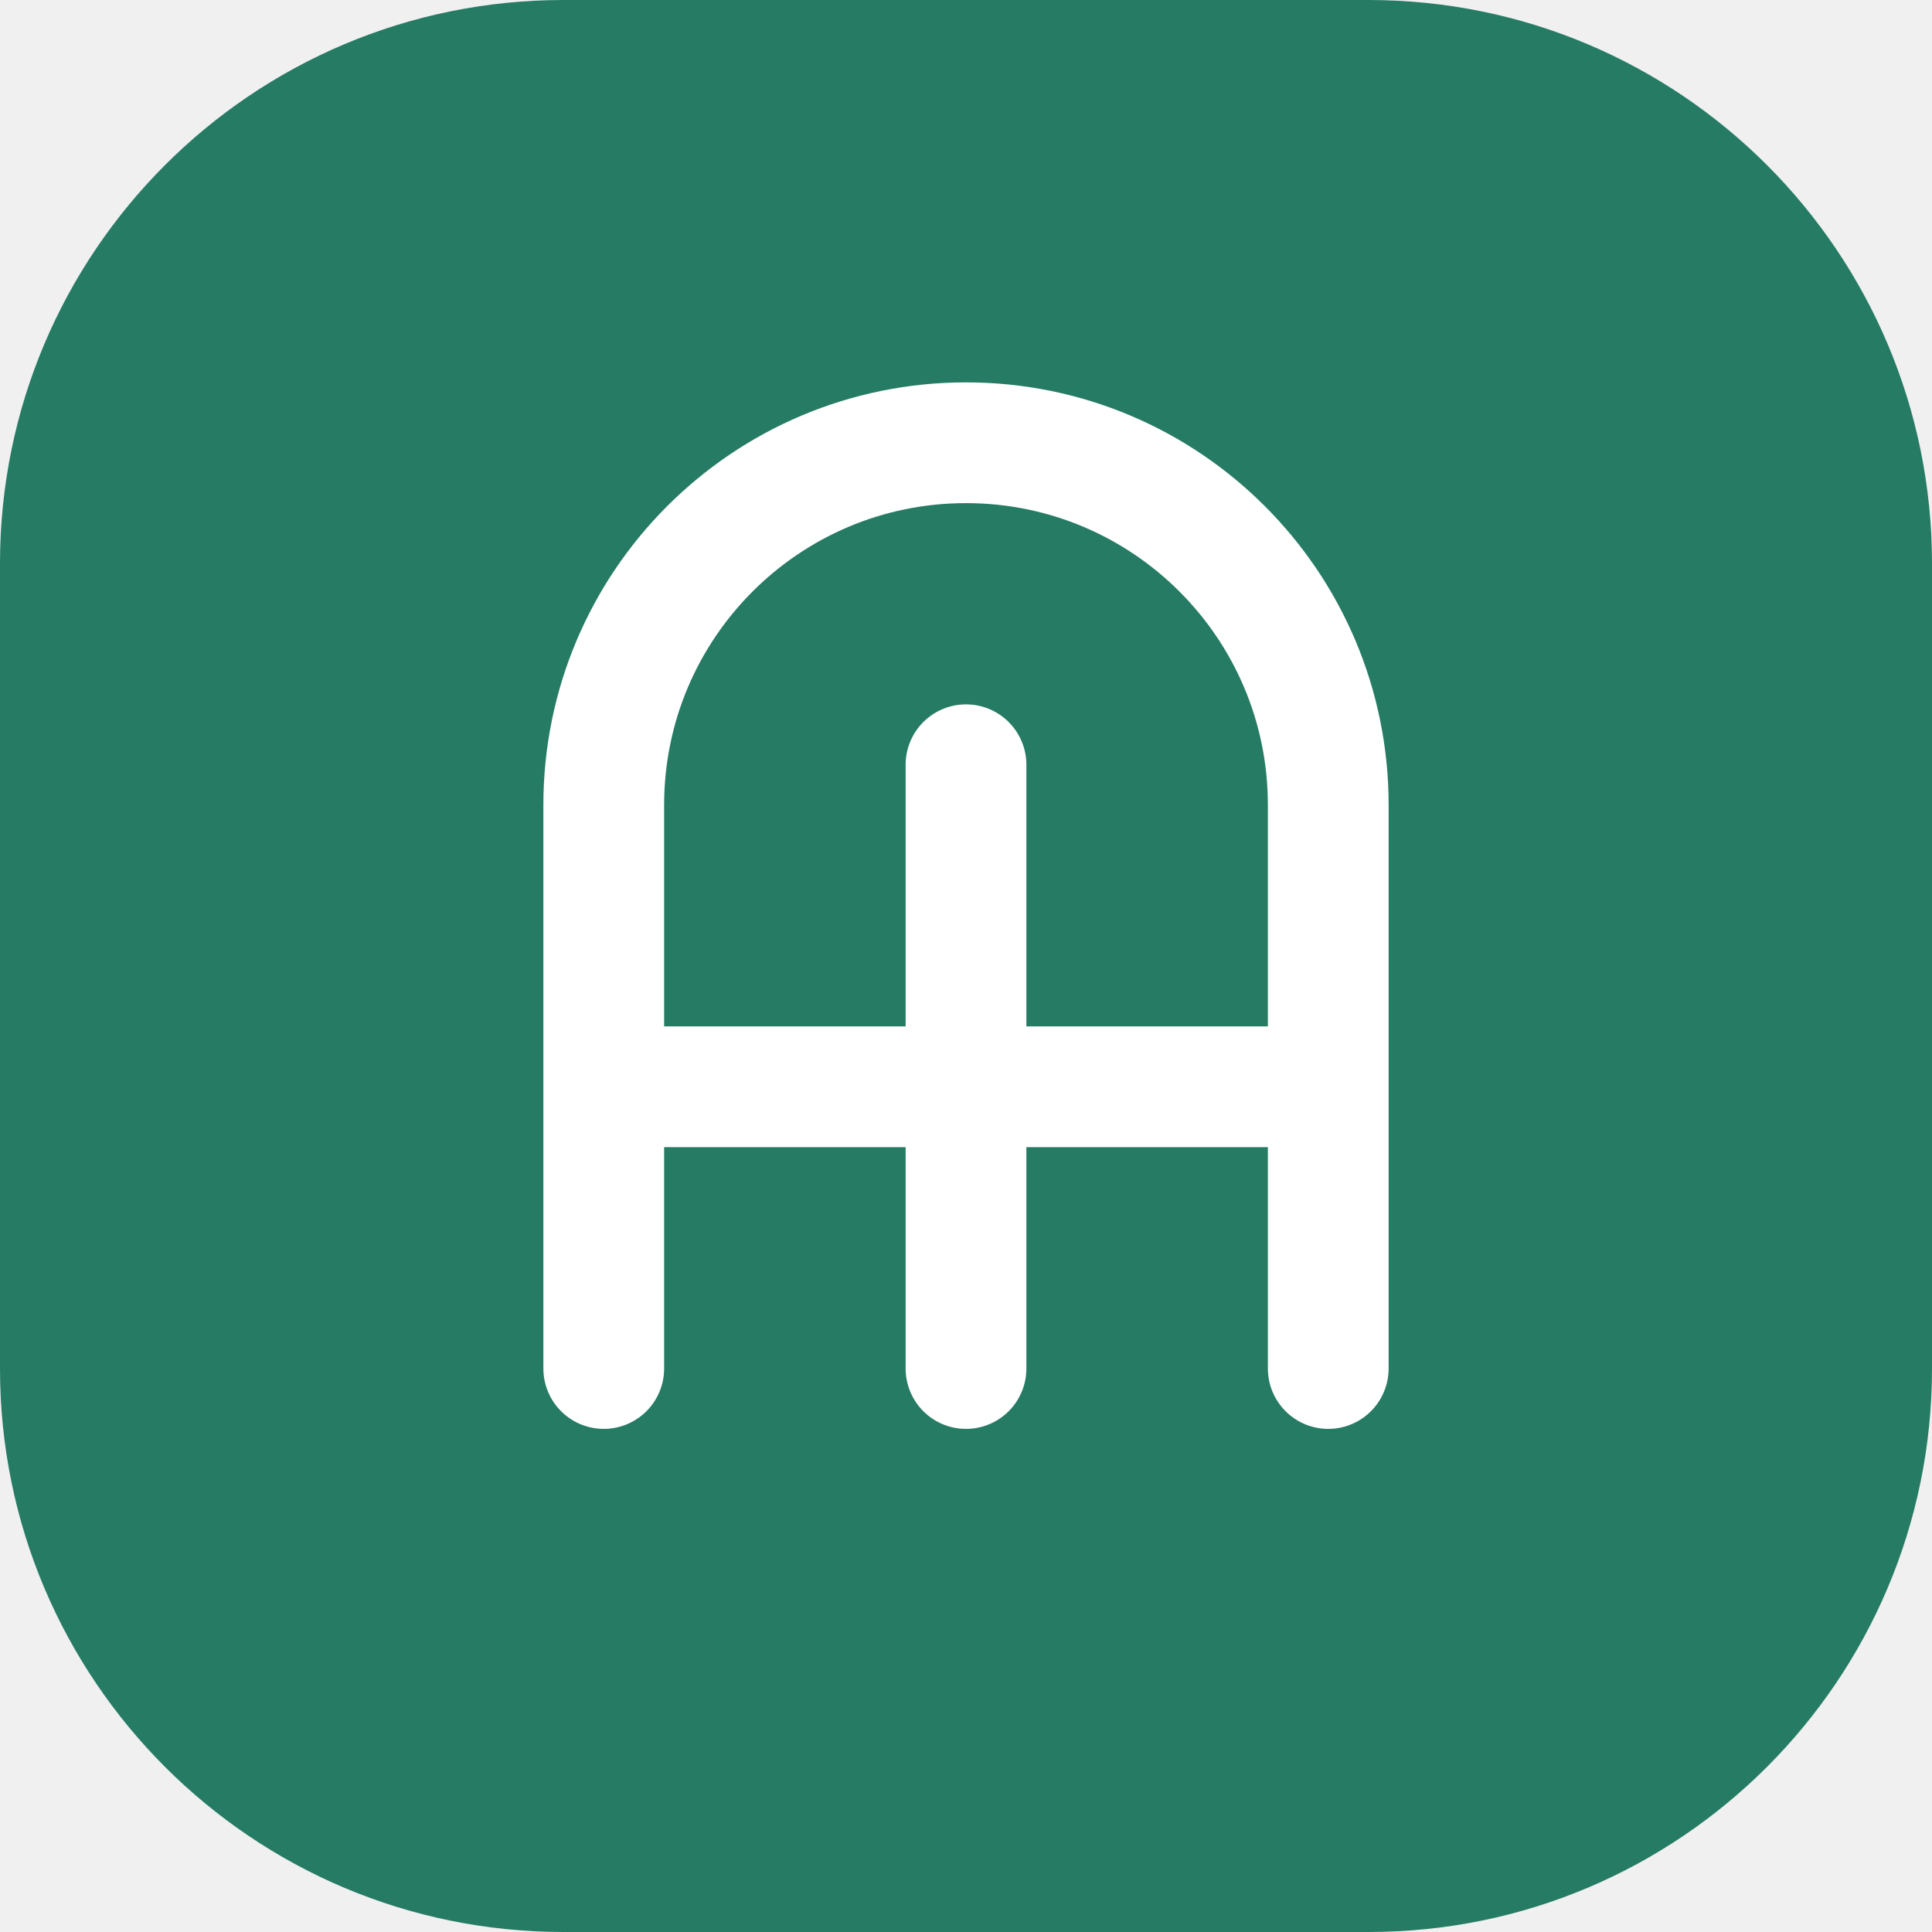
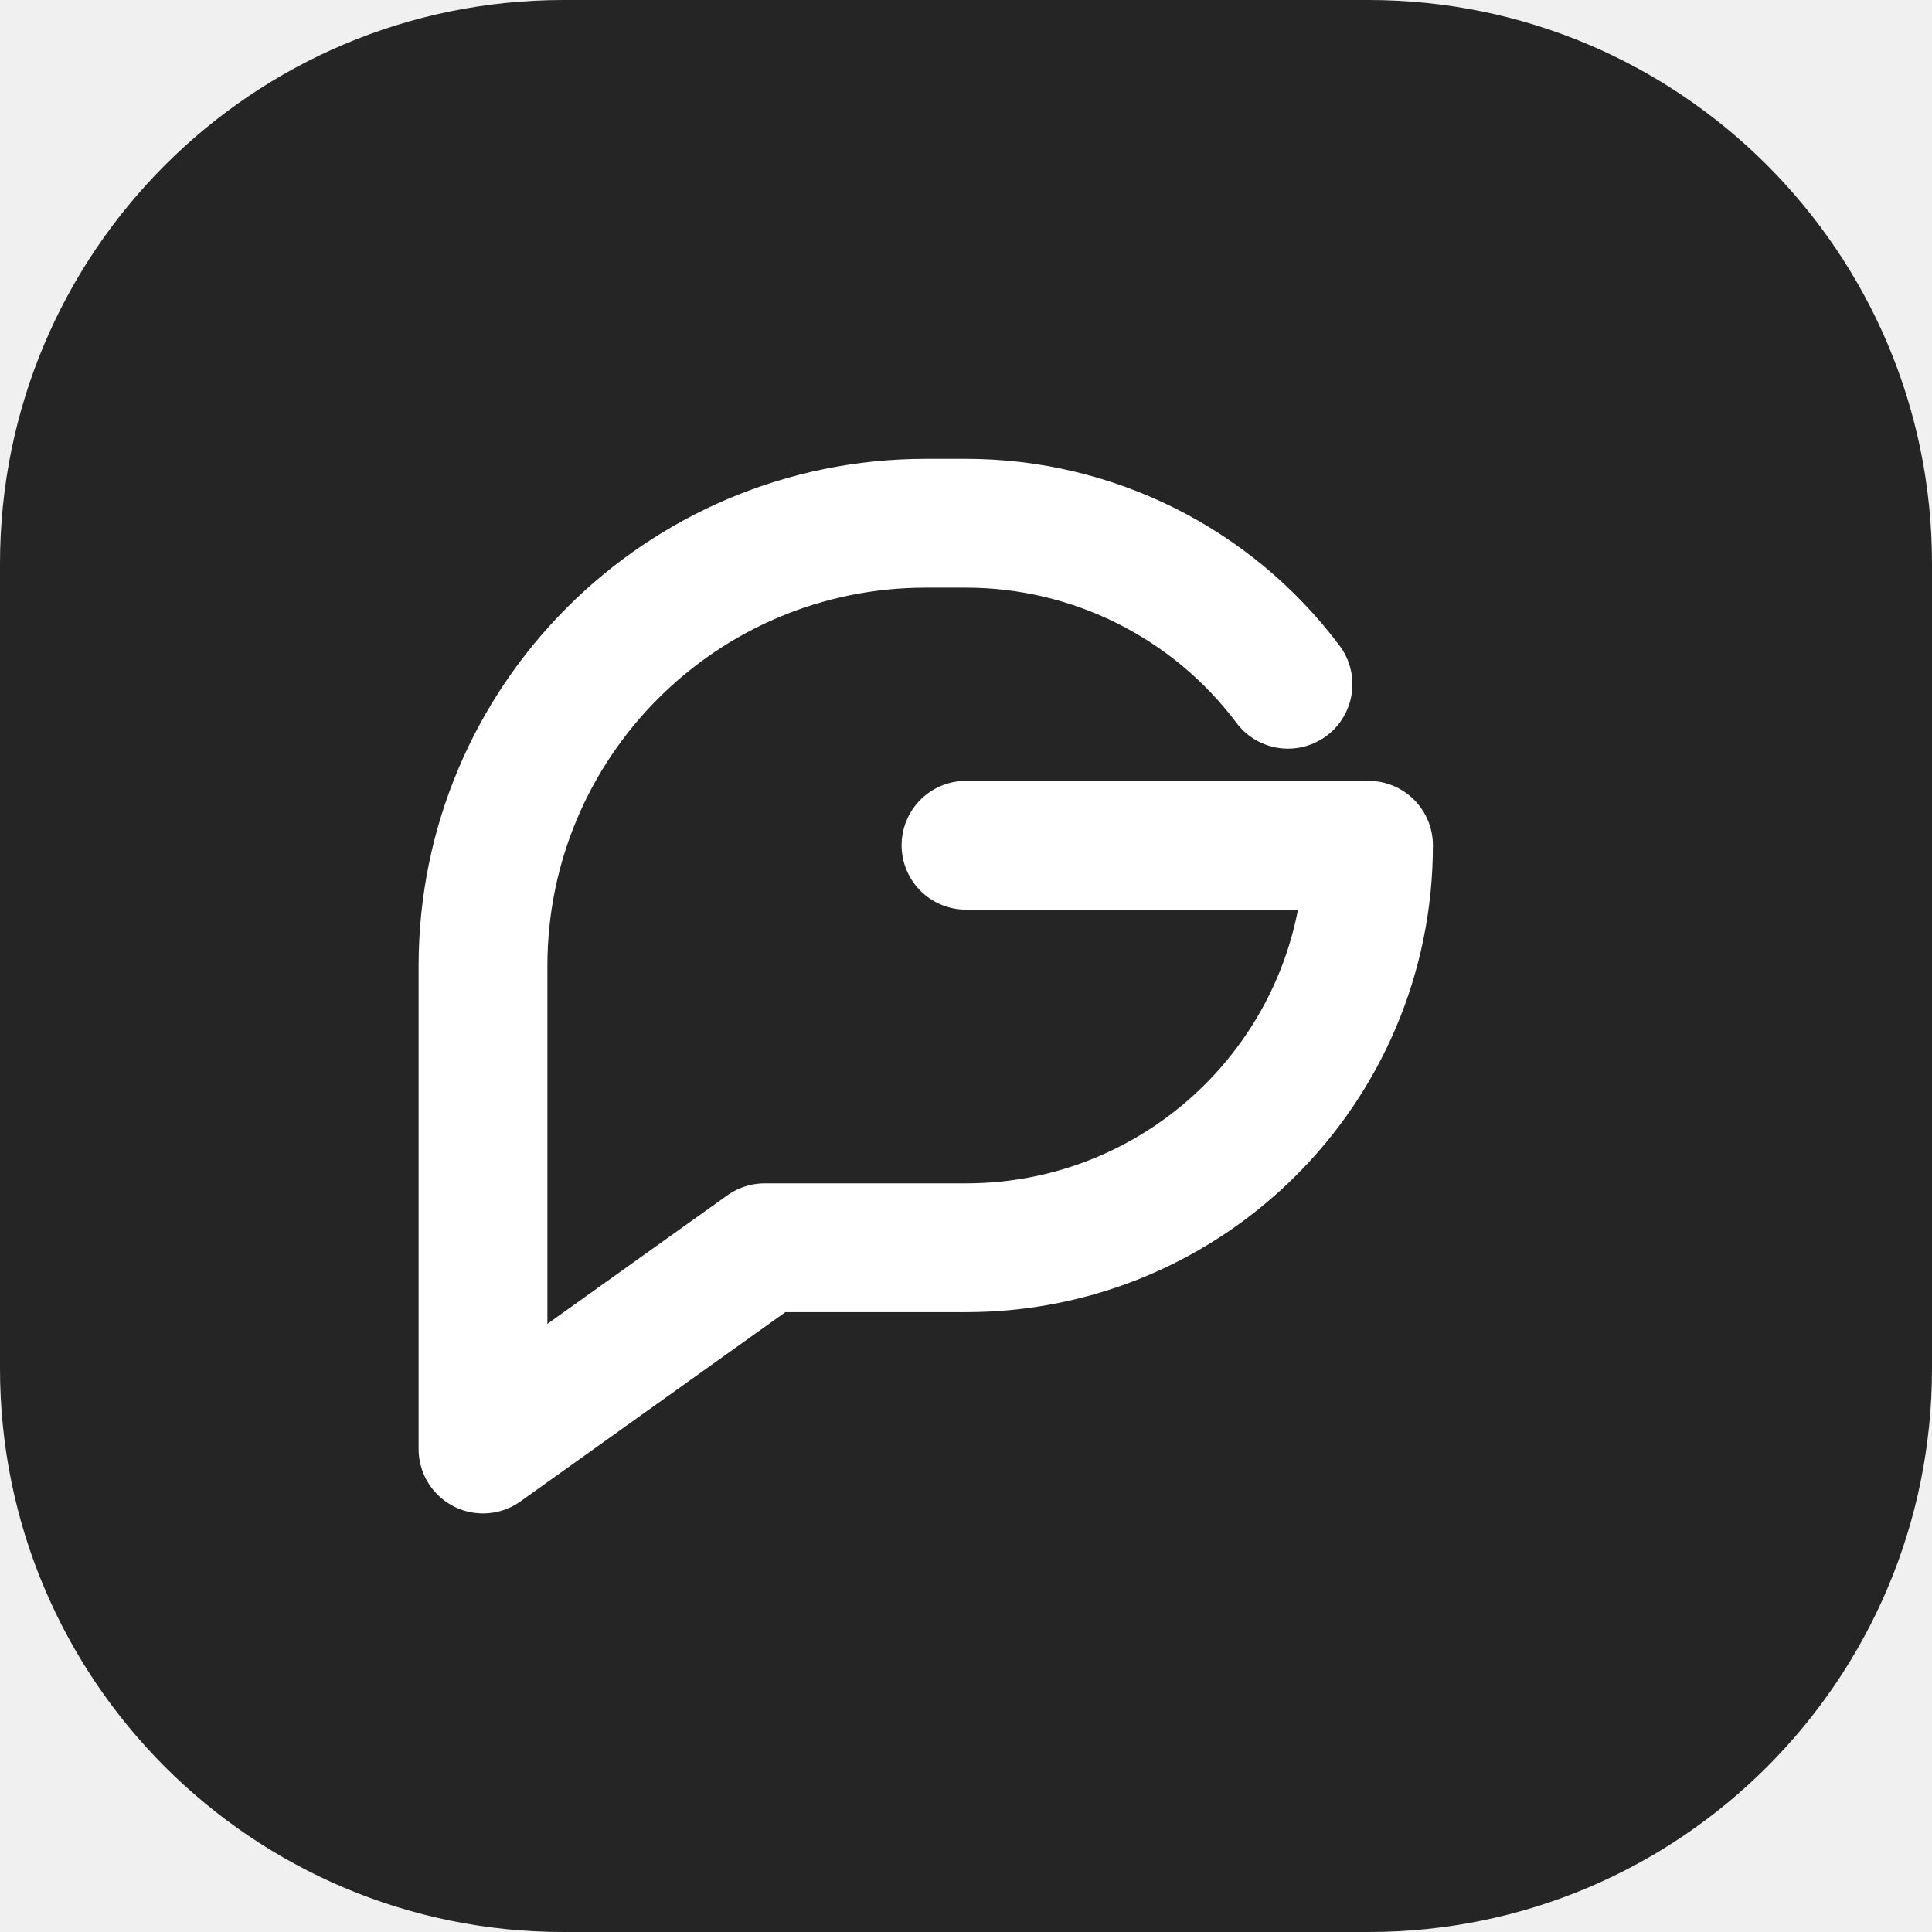
<svg xmlns="http://www.w3.org/2000/svg" viewBox="0 0 48 48">
-   <rect width="48" height="48" rx="14" fill="#267b64" />
-   <path d="M15 34V20a9 9 0 0 1 18 0v14M24 19v15m-9-7h18" fill="none" stroke="#fff" stroke-width="3" stroke-linecap="round" />
+   <rect width="48" height="48" rx="14" fill="#252525" />
+   <path d="M32 17a10 10 0 0 0-8-4h-1a11 11 0 0 0-11 11v12l7-5h5a10 10 0 0 0 10-10H24" fill="none" stroke="#fff" stroke-width="3.2" stroke-linecap="round" stroke-linejoin="round" />
</svg>
